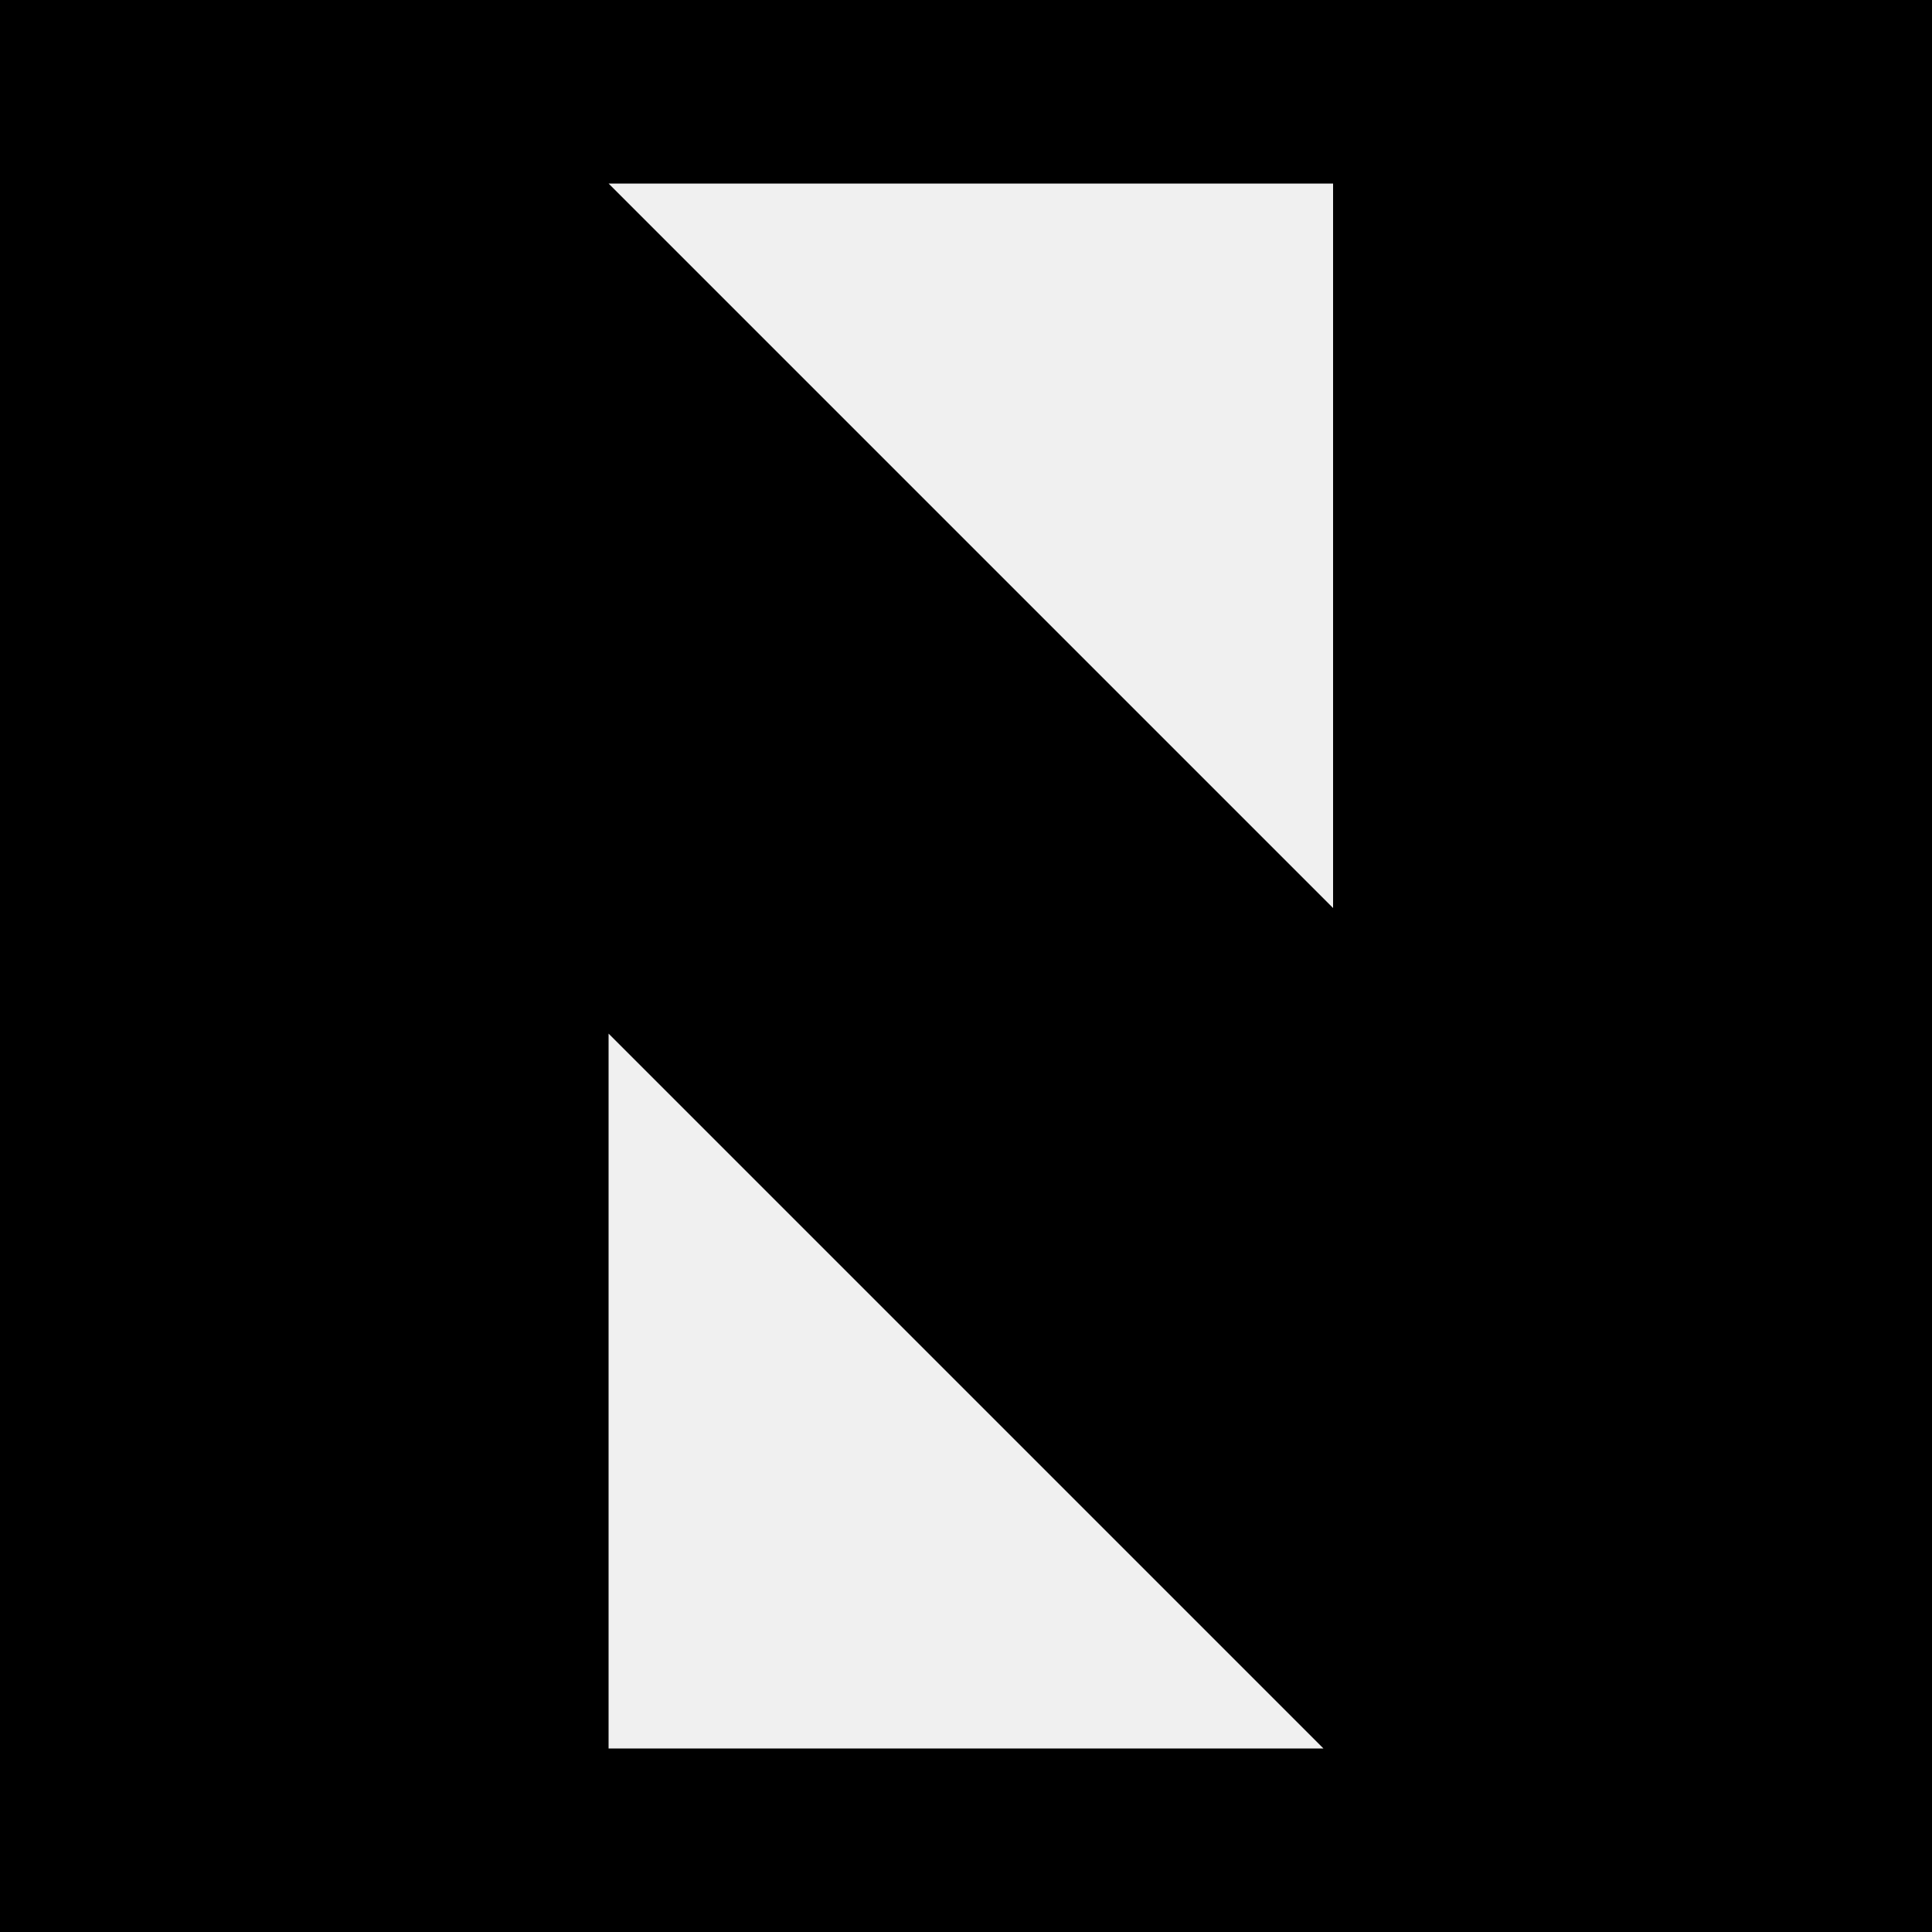
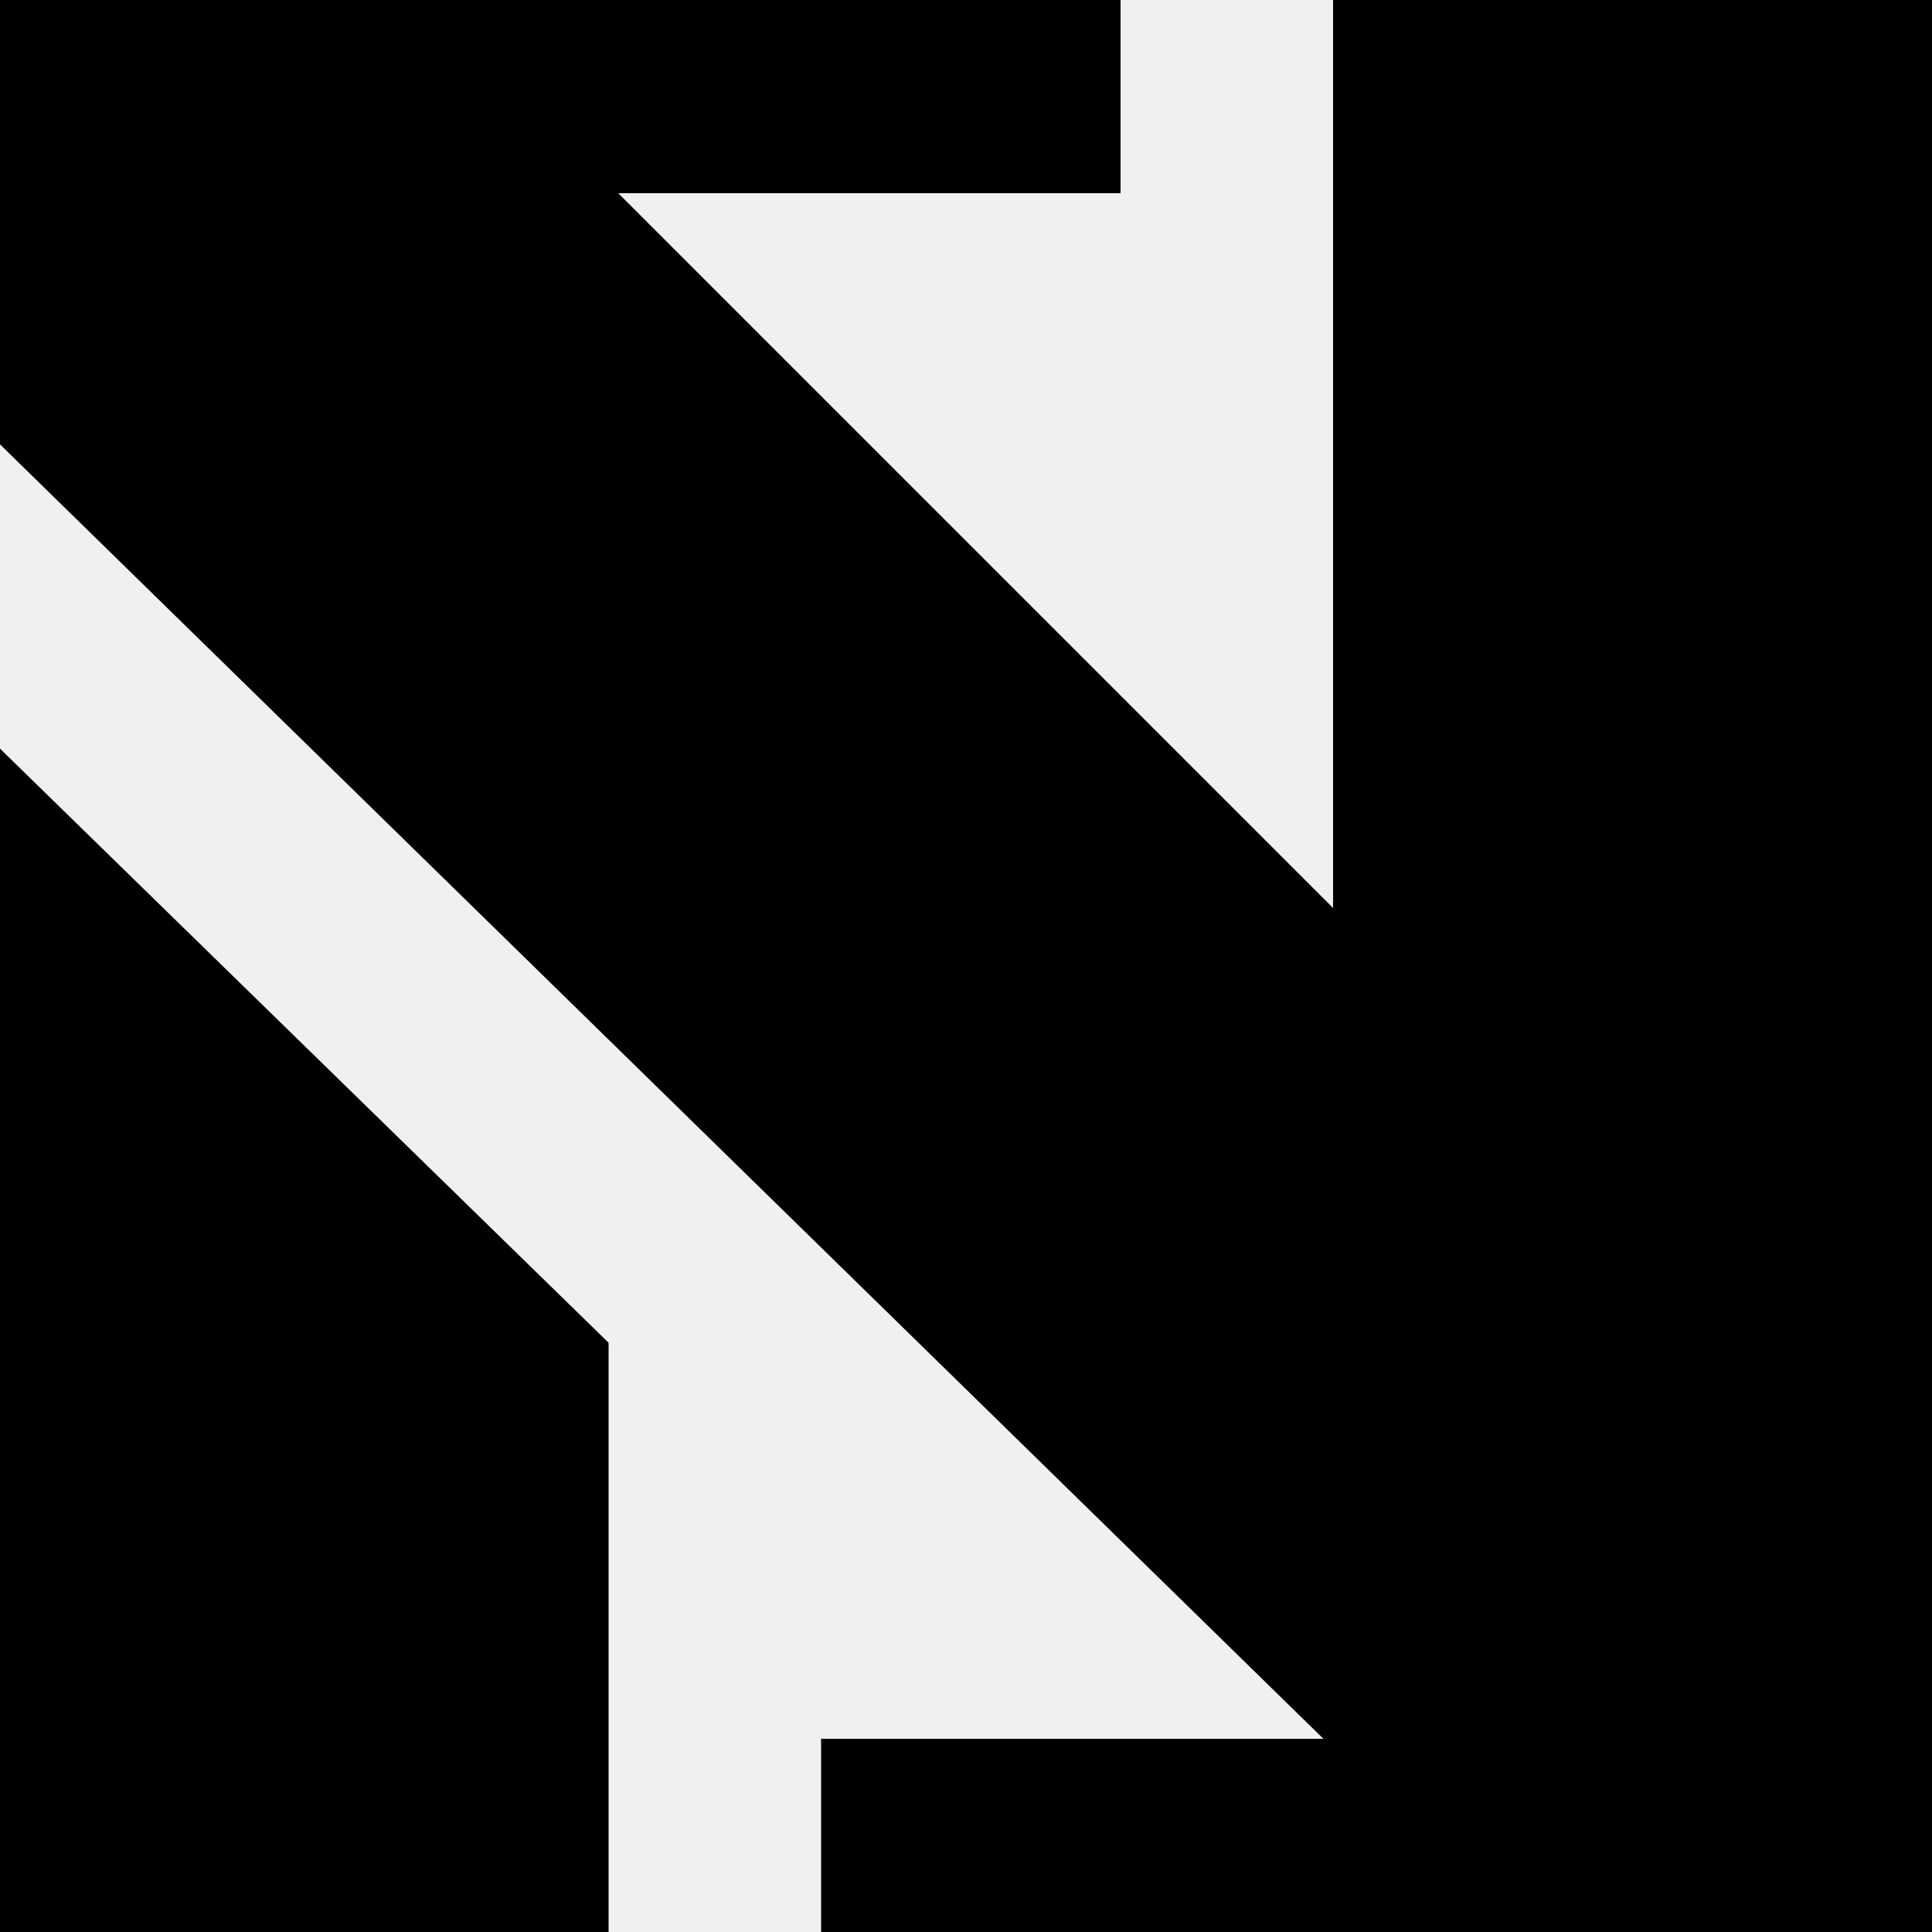
<svg xmlns="http://www.w3.org/2000/svg" width="100" height="100" viewBox="0 0 100 100" fill="none">
-   <g clip-path="url(#clip0_1_5)">
-     <path fill-rule="evenodd" clip-rule="evenodd" d="M0 0H100V100H0V0ZM31.5 9.5H69V47L31.5 9.5ZM31.5 90.5V53.5L68.5 90.5H31.5Z" fill="black" />
-   </g>
-   <defs>
-     <clipPath id="clip0_1_5">
-       <rect width="100" height="100" fill="white" />
-     </clipPath>
-   </defs>
+   <path fill-rule="evenodd" clip-rule="evenodd" d="M100 0H69V10V47L32 10H58V0H0V23L68.5 90H42.5V100H100V0Z" fill="black" />
+   <path d="M0 53.5V100H31.5V69.5L0 38.75V53.5Z" fill="black" />
</svg>
